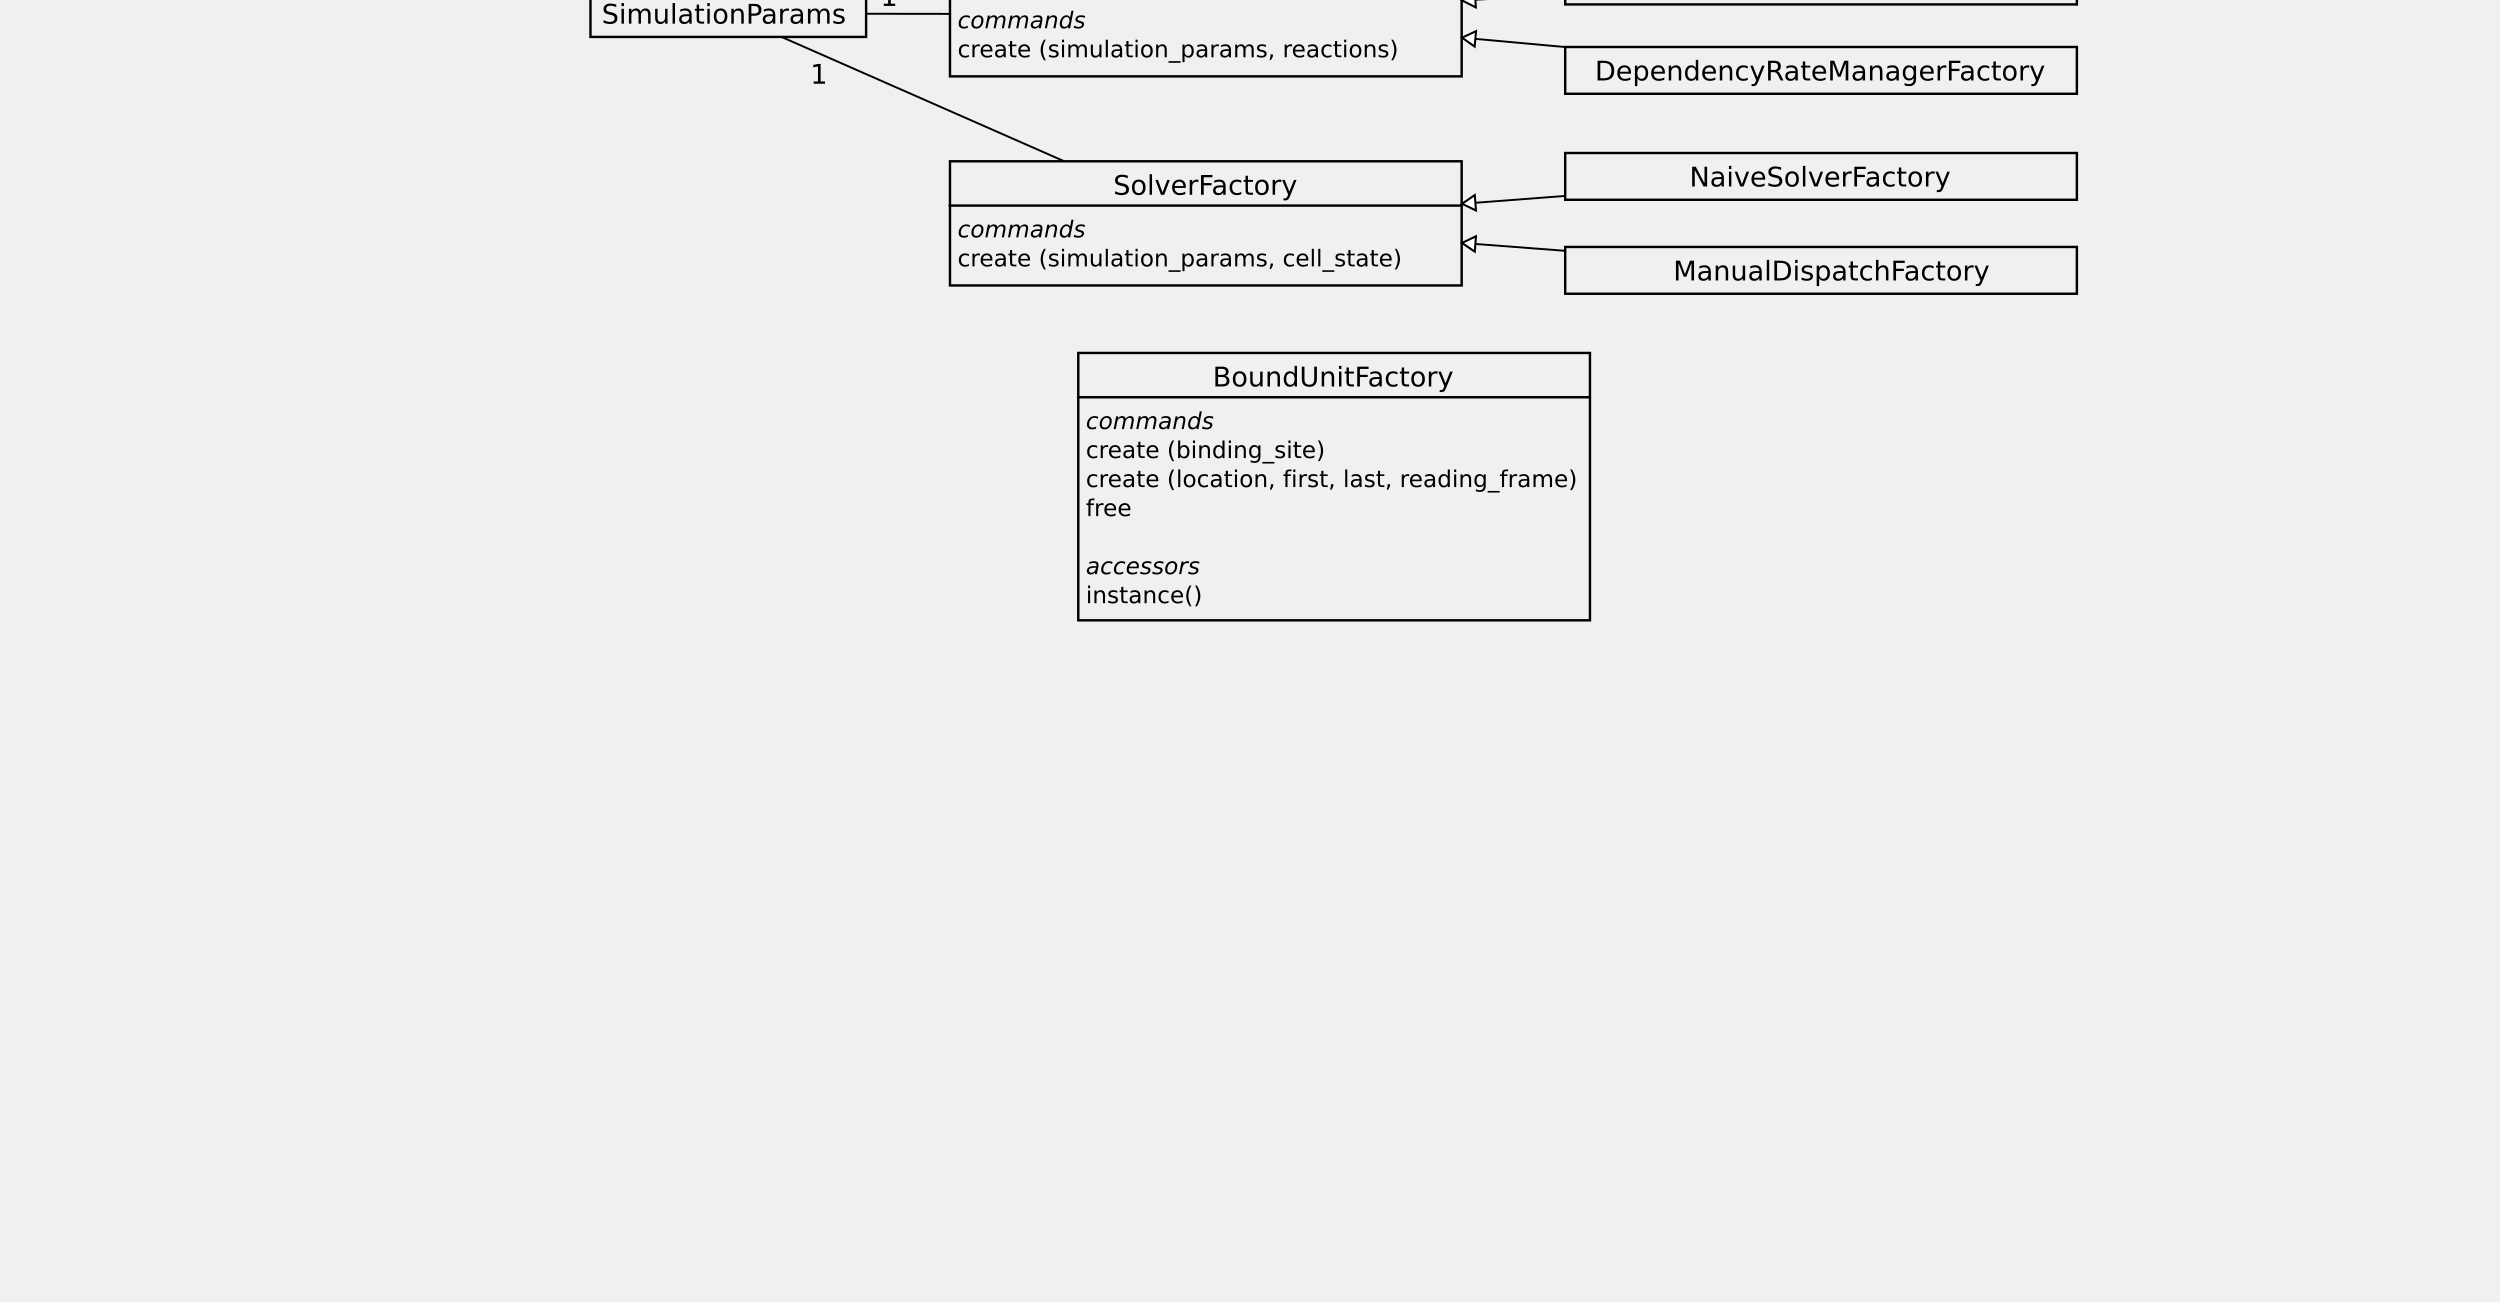
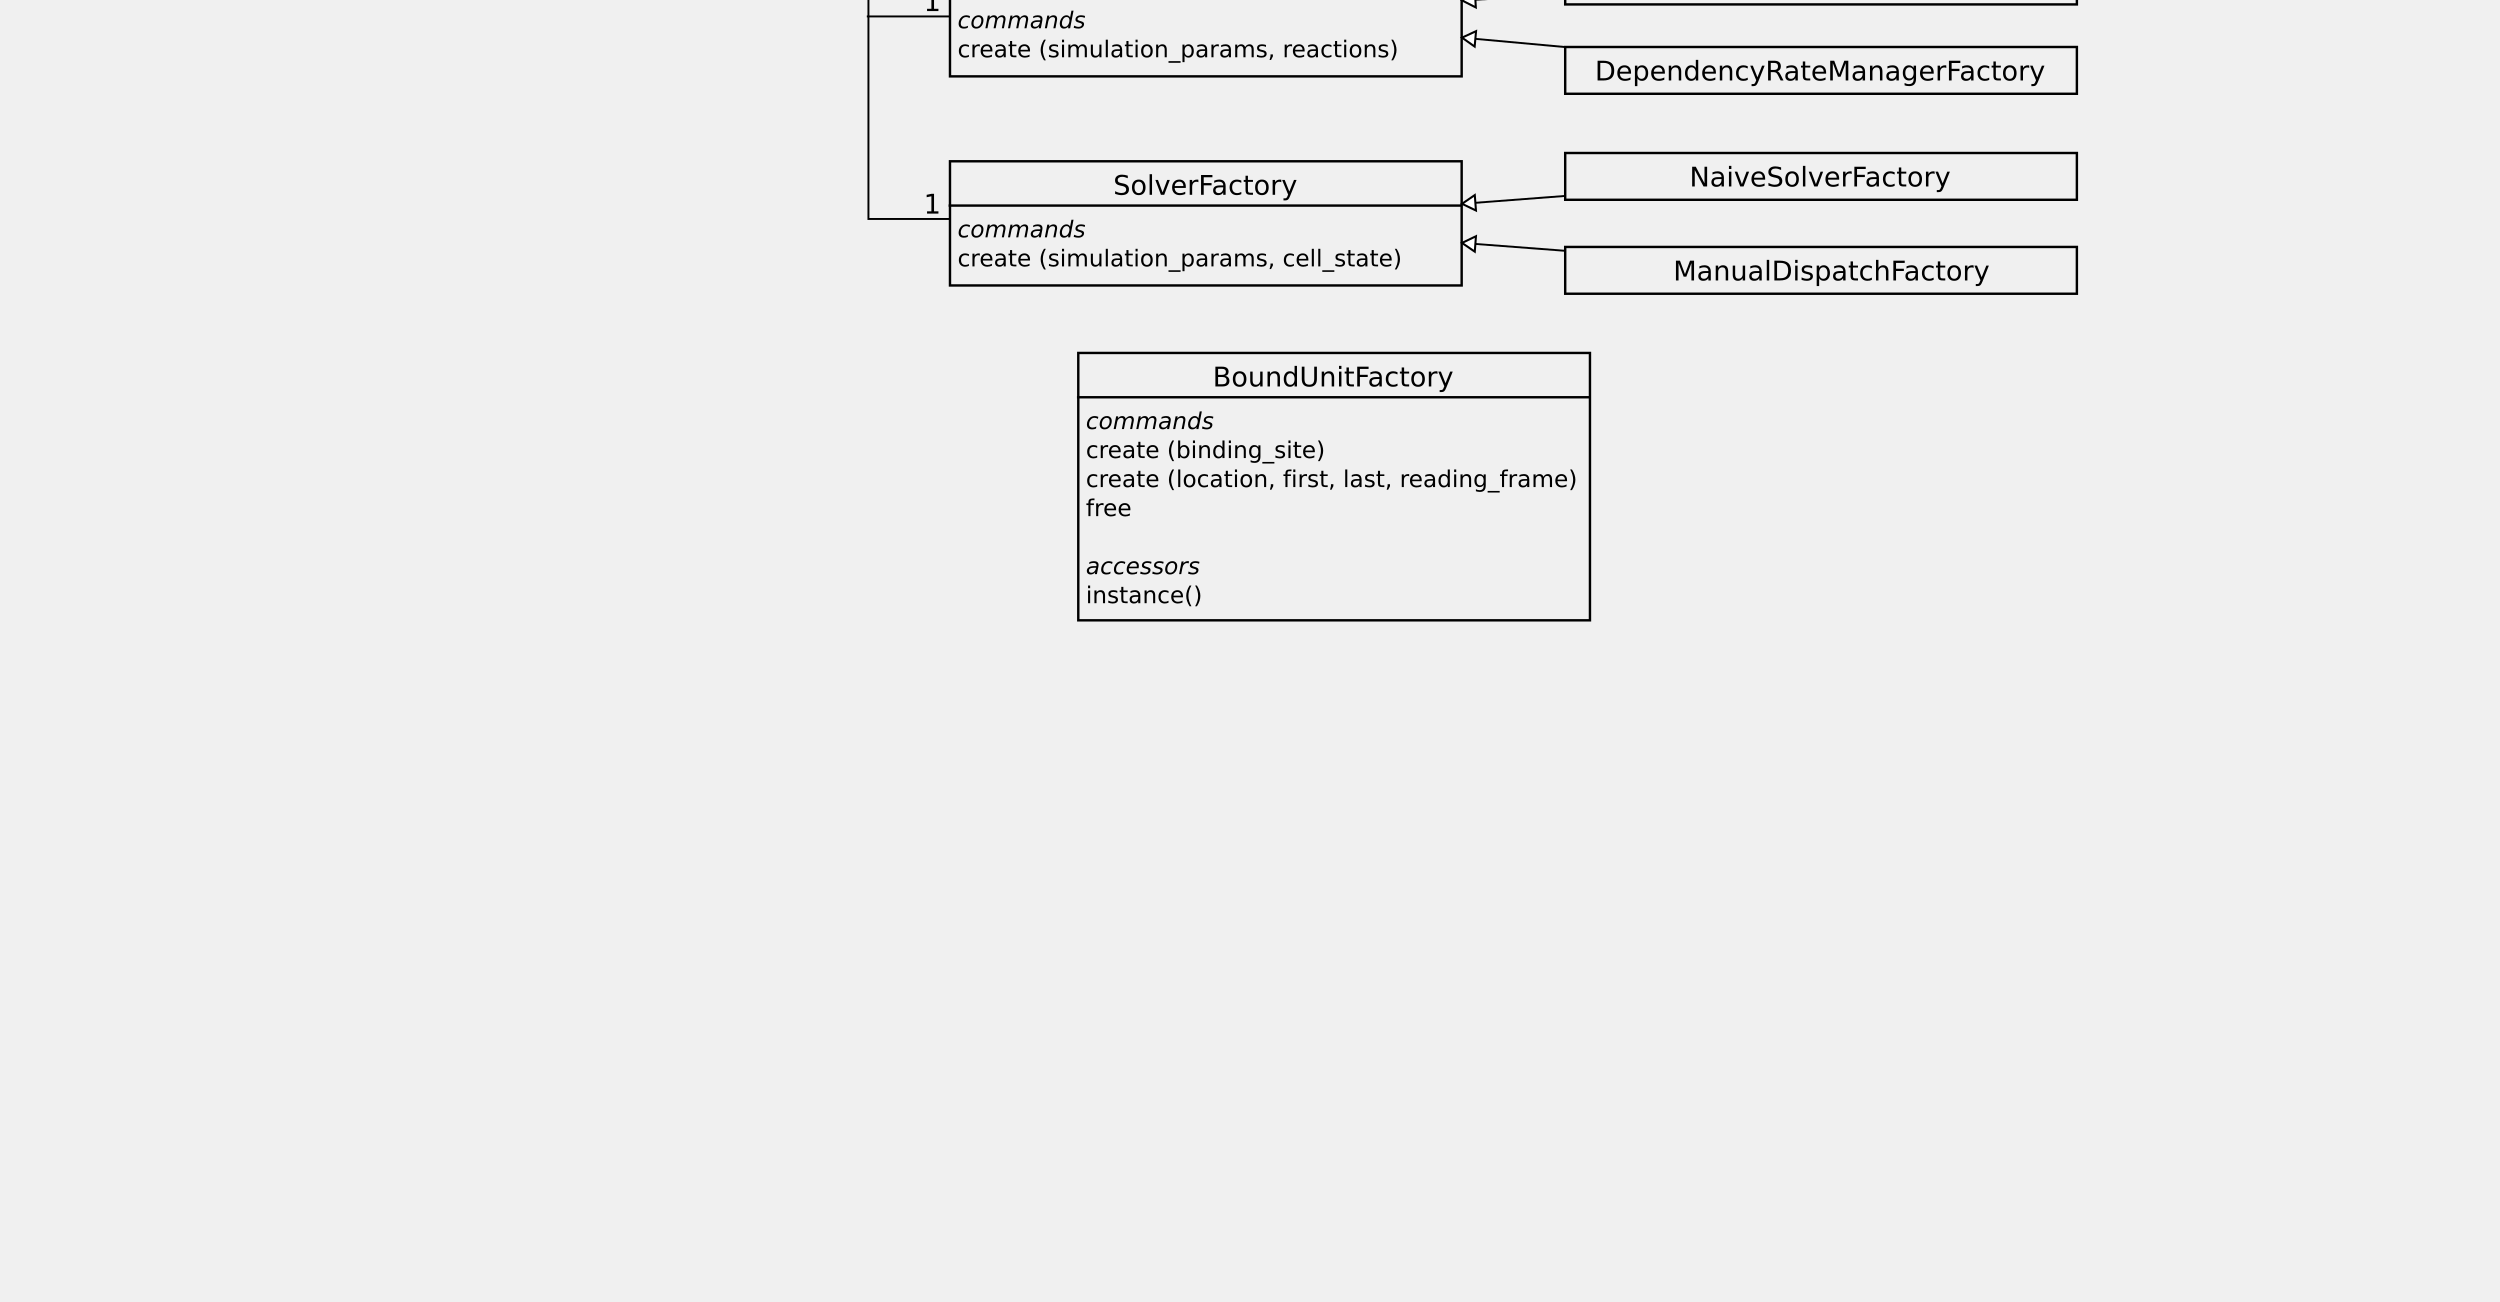
<svg xmlns="http://www.w3.org/2000/svg" id="svg2" version="1.1" width="1292.062" height="672.531" xml:space="preserve">
  <defs id="defs6">
    <marker orient="auto" refY="0.0" refX="0.0" id="Arrow2Lend" style="overflow:visible;">
      <path id="path5264" style="font-size:12.0;fill-rule:evenodd;stroke-width:0.625;stroke-linejoin:round;" d="M 8.719,4.034 L -2.207,0.016 L 8.719,-4.002 C 6.973,-1.63 6.983,1.616 8.719,4.034 z " transform="scale(1.1) rotate(180) translate(1,0)" />
    </marker>
    <marker orient="auto" refY="0.0" refX="0.0" id="Arrow1Mend" style="overflow:visible;">
      <path id="path5252" d="M 0.0,0.0 L 5.0,-5.0 L -12.5,0.0 L 5.0,5.0 L 0.0,0.0 z " style="fill-rule:evenodd;stroke:#000000;stroke-width:1.0pt;marker-start:none;" transform="scale(0.4) rotate(180) translate(10,0)" />
    </marker>
    <marker orient="auto" refY="0.0" refX="0.0" id="Arrow1Lend" style="overflow:visible;">
      <path id="path5246" d="M 0.0,0.0 L 5.0,-5.0 L -12.5,0.0 L 5.0,5.0 L 0.0,0.0 z " style="fill-rule:evenodd;stroke:#000000;stroke-width:1.0pt;marker-start:none;" transform="scale(0.8) rotate(180) translate(12.5,0)" />
    </marker>
    <marker orient="auto" refY="0.0" refX="0.0" id="EmptyTriangleInL" style="overflow:visible">
      <path id="path5395" d="M 5.77,0.0 L -2.88,5.0 L -2.88,-5.0 L 5.77,0.0 z " style="fill-rule:evenodd;fill:#FFFFFF;stroke:#000000;stroke-width:1.0pt;marker-start:none" transform="scale(-0.8) translate(-6,0)" />
    </marker>
    <marker orient="auto" refY="0.0" refX="0.0" id="EmptyDiamondLstart" style="overflow:visible">
      <path id="path5359" d="M 0,-7.071 L -7.071,0 L 0,7.071 L 7.071,0 L 0,-7.071 z " style="fill-rule:evenodd;fill:#FFFFFF;stroke:#000000;stroke-width:1.0pt;marker-start:none" transform="scale(0.8) translate(7,0)" />
    </marker>
    <marker orient="auto" refY="0.0" refX="0.0" id="DiamondLstart" style="overflow:visible">
      <path id="path5332" d="M 0,-7.071 L -7.071,0 L 0,7.071 L 7.071,0 L 0,-7.071 z " style="fill-rule:evenodd;stroke:#000000;stroke-width:1.0pt;marker-start:none" transform="scale(0.8) translate(7,0)" />
    </marker>
    <marker orient="auto" refY="0" refX="0" id="marker26652" style="overflow:visible">
      <path id="path26654" style="font-size:12px;fill-rule:evenodd;stroke-width:0.625;stroke-linejoin:round" d="M 8.719,4.034 -2.207,0.016 8.719,-4.002 c -1.745,2.372 -1.735,5.617 -6e-7,8.035 z" transform="matrix(-1.1,0,0,-1.1,-1.1,0)" />
    </marker>
    <marker orient="auto" refY="0" refX="0" id="marker3135" style="overflow:visible">
      <path id="path3137" style="font-size:12px;fill-rule:evenodd;stroke-width:0.625;stroke-linejoin:round" d="M 8.719,4.034 -2.207,0.016 8.719,-4.002 c -1.745,2.372 -1.735,5.617 -6e-7,8.035 z" transform="matrix(-1.1,0,0,-1.1,-1.1,0)" />
    </marker>
    <marker orient="auto" refY="0" refX="0" id="marker3139" style="overflow:visible">
      <path id="path3141" style="font-size:12px;fill-rule:evenodd;stroke-width:0.625;stroke-linejoin:round" d="M 8.719,4.034 -2.207,0.016 8.719,-4.002 c -1.745,2.372 -1.735,5.617 -6e-7,8.035 z" transform="matrix(-1.1,0,0,-1.1,-1.1,0)" />
    </marker>
    <marker orient="auto" refY="0" refX="0" id="marker26130" style="overflow:visible">
      <path id="path26132" d="M 0,-7.071 -7.071,0 0,7.071 7.071,0 0,-7.071 z" style="fill:#ffffff;fill-rule:evenodd;stroke:#000000;stroke-width:1pt;marker-start:none" transform="matrix(0.8,0,0,0.8,5.6,0)" />
    </marker>
    <marker orient="auto" refY="0" refX="0" id="marker3145" style="overflow:visible">
      <path id="path3147" d="M 0,-7.071 -7.071,0 0,7.071 7.071,0 0,-7.071 z" style="fill:#ffffff;fill-rule:evenodd;stroke:#000000;stroke-width:1pt;marker-start:none" transform="matrix(0.8,0,0,0.8,5.6,0)" />
    </marker>
    <marker orient="auto" refY="0" refX="0" id="marker3149" style="overflow:visible">
      <path id="path3151" d="M 0,-7.071 -7.071,0 0,7.071 7.071,0 0,-7.071 z" style="fill:#ffffff;fill-rule:evenodd;stroke:#000000;stroke-width:1pt;marker-start:none" transform="matrix(0.8,0,0,0.8,5.6,0)" />
    </marker>
    <marker orient="auto" refY="0" refX="0" id="marker3153" style="overflow:visible">
      <path id="path3155" d="M 0,-7.071 -7.071,0 0,7.071 7.071,0 0,-7.071 z" style="fill:#ffffff;fill-rule:evenodd;stroke:#000000;stroke-width:1pt;marker-start:none" transform="matrix(0.8,0,0,0.8,5.6,0)" />
    </marker>
    <marker orient="auto" refY="0" refX="0" id="marker26656" style="overflow:visible">
      <path id="path26658" d="M 0,-7.071 -7.071,0 0,7.071 7.071,0 0,-7.071 z" style="fill-rule:evenodd;stroke:#000000;stroke-width:1pt;marker-start:none" transform="matrix(0.8,0,0,0.8,5.6,0)" />
    </marker>
    <marker orient="auto" refY="0" refX="0" id="marker26644" style="overflow:visible">
      <path id="path26646" d="m 5.77,0 -8.65,5 0,-10 8.65,5 z" style="fill:#ffffff;fill-rule:evenodd;stroke:#000000;stroke-width:1pt;marker-start:none" transform="matrix(-0.8,0,0,-0.8,4.8,0)" />
    </marker>
    <marker orient="auto" refY="0" refX="0" id="marker3161" style="overflow:visible">
      <path id="path3163" d="m 5.77,0 -8.65,5 0,-10 8.65,5 z" style="fill:#ffffff;fill-rule:evenodd;stroke:#000000;stroke-width:1pt;marker-start:none" transform="matrix(-0.8,0,0,-0.8,4.8,0)" />
    </marker>
    <marker orient="auto" refY="0" refX="0" id="marker3165" style="overflow:visible">
      <path id="path3167" d="m 5.77,0 -8.65,5 0,-10 8.65,5 z" style="fill:#ffffff;fill-rule:evenodd;stroke:#000000;stroke-width:1pt;marker-start:none" transform="matrix(-0.8,0,0,-0.8,4.8,0)" />
    </marker>
    <marker orient="auto" refY="0" refX="0" id="marker3169" style="overflow:visible">
      <path id="path3171" d="M 0,-7.071 -7.071,0 0,7.071 7.071,0 0,-7.071 z" style="fill-rule:evenodd;stroke:#000000;stroke-width:1pt;marker-start:none" transform="matrix(0.8,0,0,0.8,5.6,0)" />
    </marker>
    <marker orient="auto" refY="0" refX="0" id="marker3173" style="overflow:visible">
      <path id="path3175" d="M 0,-7.071 -7.071,0 0,7.071 7.071,0 0,-7.071 z" style="fill-rule:evenodd;stroke:#000000;stroke-width:1pt;marker-start:none" transform="matrix(0.8,0,0,0.8,5.6,0)" />
    </marker>
    <marker orient="auto" refY="0" refX="0" id="marker3177" style="overflow:visible">
      <path id="path3179" d="M 0,-7.071 -7.071,0 0,7.071 7.071,0 0,-7.071 z" style="fill-rule:evenodd;stroke:#000000;stroke-width:1pt;marker-start:none" transform="matrix(0.8,0,0,0.8,5.6,0)" />
    </marker>
    <marker orient="auto" refY="0" refX="0" id="marker3181" style="overflow:visible">
      <path id="path3183" d="M 0,-7.071 -7.071,0 0,7.071 7.071,0 0,-7.071 z" style="fill-rule:evenodd;stroke:#000000;stroke-width:1pt;marker-start:none" transform="matrix(0.8,0,0,0.8,5.6,0)" />
    </marker>
    <marker orient="auto" refY="0" refX="0" id="marker3185" style="overflow:visible">
      <path id="path3187" d="M 0,-7.071 -7.071,0 0,7.071 7.071,0 0,-7.071 z" style="fill-rule:evenodd;stroke:#000000;stroke-width:1pt;marker-start:none" transform="matrix(0.8,0,0,0.8,5.6,0)" />
    </marker>
    <marker orient="auto" refY="0" refX="0" id="marker3189" style="overflow:visible">
      <path id="path3191" d="M 0,-7.071 -7.071,0 0,7.071 7.071,0 0,-7.071 z" style="fill-rule:evenodd;stroke:#000000;stroke-width:1pt;marker-start:none" transform="matrix(0.8,0,0,0.8,5.6,0)" />
    </marker>
    <marker orient="auto" refY="0" refX="0" id="DiamondLstart-7" style="overflow:visible">
      <path id="path5332-3" d="M 0,-7.071 -7.071,0 0,7.071 7.071,0 0,-7.071 z" style="fill-rule:evenodd;stroke:#000000;stroke-width:1pt;marker-start:none" transform="matrix(0.8,0,0,0.8,5.6,0)" />
    </marker>
  </defs>
  <g id="g10" transform="matrix(1.25,0,0,-1.25,0,672.5313)">
    <text xml:space="preserve" style="font-size:20px;font-style:normal;font-variant:normal;font-weight:normal;font-stretch:normal;line-height:125%;letter-spacing:0px;word-spacing:0px;fill:#000000;fill-opacity:1;stroke:none;font-family:DejaVu Sans;-inkscape-font-specification:DejaVu Sans" x="569.412" y="286.504" id="text6549" transform="matrix(0.8,0,0,-0.8,0,538.025)">
      <tspan id="tspan6551" x="569.412" y="286.504" />
    </text>
    <text xml:space="preserve" style="font-size:9.6px;font-style:normal;font-variant:normal;font-weight:normal;font-stretch:normal;line-height:125%;letter-spacing:0px;word-spacing:0px;fill:#000000;fill-opacity:1;stroke:none;font-family:DejaVu Sans;-inkscape-font-specification:DejaVu Sans" x="56.95" y="-96.703" id="text4309-48" transform="scale(1,-1)">
      <tspan id="tspan3093-0" x="56.95" y="-96.703" style="font-style:normal;-inkscape-font-specification:DejaVu Sans" />
      <tspan id="tspan7114-5" x="56.95" y="-84.703" />
    </text>
    <g id="g5573-6" transform="translate(239.6183,-99.24723)">
      <path id="path104-9" style="fill:none;stroke:#000000;stroke-width:1;stroke-linecap:butt;stroke-linejoin:miter;stroke-miterlimit:4;stroke-opacity:1;stroke-dasharray:none" d="m 206.208,491.339 211.559,0 0,-110.544 -211.559,0 z" />
      <text y="-477.49" x="261.806" transform="scale(1,-1)" id="text106-7" style="font-size:11.2px;font-style:normal;font-variant:normal;font-weight:normal;font-stretch:normal;font-family:DejaVu Sans;-inkscape-font-specification:DejaVu Sans">
        <tspan style="font-size:11.2px;font-style:normal;font-variant:normal;font-weight:normal;font-stretch:normal;writing-mode:lr-tb;fill:#000000;fill-opacity:1;fill-rule:nonzero;stroke:none;font-family:DejaVu Sans;-inkscape-font-specification:DejaVu Sans" x="261.806" y="-477.49" id="tspan108-6">BoundUnitFactory</tspan>
      </text>
      <path id="path3395-1" d="m 205.658,473.022 212.293,0" style="fill:none;stroke:#000000;stroke-width:1;stroke-linecap:butt;stroke-linejoin:miter;stroke-miterlimit:4;stroke-opacity:1;stroke-dasharray:none" />
      <text transform="scale(1,-1)" id="text4309-1" y="-459.884" x="209.343" style="font-size:9.6px;font-style:normal;font-variant:normal;font-weight:normal;font-stretch:normal;line-height:125%;letter-spacing:0px;word-spacing:0px;fill:#000000;fill-opacity:1;stroke:none;font-family:DejaVu Sans;-inkscape-font-specification:DejaVu Sans" xml:space="preserve">
        <tspan style="font-style:oblique;-inkscape-font-specification:DejaVu Sans Oblique" y="-459.884" x="209.343" id="tspan4311-0">commands</tspan>
        <tspan style="font-style:normal;-inkscape-font-specification:DejaVu Sans" y="-447.884" x="209.343" id="tspan3194">create (binding_site)</tspan>
        <tspan style="font-style:normal;-inkscape-font-specification:DejaVu Sans" y="-435.884" x="209.343" id="tspan3992">create (location, first, last, reading_frame)</tspan>
        <tspan style="font-style:normal;-inkscape-font-specification:DejaVu Sans" y="-423.884" x="209.343" id="tspan3994">free</tspan>
        <tspan id="tspan4315-3" y="-411.884" x="209.343" />
        <tspan style="font-style:oblique;-inkscape-font-specification:DejaVu Sans Oblique" id="tspan4321-7" y="-399.884" x="209.343">accessors</tspan>
        <tspan style="font-style:normal;-inkscape-font-specification:DejaVu Sans" y="-387.884" x="209.343" id="tspan3087-2">instance()</tspan>
        <tspan y="-375.884" x="209.343" id="tspan3091" />
      </text>
    </g>
    <g id="g5573-6-3-5-6" transform="translate(186.5717,153.9171)">
      <path id="path104-9-3-6-9" style="fill:none;stroke:#000000;stroke-width:1;stroke-linecap:butt;stroke-linejoin:miter;stroke-miterlimit:4;stroke-opacity:1;stroke-dasharray:none" d="m 206.208,491.339 211.559,0 0,-51.344 -211.559,0 z" />
      <text y="-477.49" x="250.902" transform="scale(1,-1)" id="text106-7-0-9-6" style="font-size:11.2px;font-style:normal;font-variant:normal;font-weight:normal;font-stretch:normal;font-family:DejaVu Sans;-inkscape-font-specification:DejaVu Sans">
        <tspan style="font-size:11.2px;font-style:normal;font-variant:normal;font-weight:normal;font-stretch:normal;writing-mode:lr-tb;fill:#000000;fill-opacity:1;fill-rule:nonzero;stroke:none;font-family:DejaVu Sans;-inkscape-font-specification:DejaVu Sans" x="250.902" y="-477.49" id="tspan108-6-9-5-7">RateContainerFactory</tspan>
      </text>
      <path id="path3395-1-9-4-0" d="m 205.658,473.022 212.293,0" style="fill:none;stroke:#000000;stroke-width:1;stroke-linecap:butt;stroke-linejoin:miter;stroke-miterlimit:4;stroke-opacity:1;stroke-dasharray:none" />
      <text transform="scale(1,-1)" id="text4309-1-4-9-1" y="-459.884" x="209.343" style="font-size:9.6px;font-style:normal;font-variant:normal;font-weight:normal;font-stretch:normal;line-height:125%;letter-spacing:0px;word-spacing:0px;fill:#000000;fill-opacity:1;stroke:none;font-family:DejaVu Sans;-inkscape-font-specification:DejaVu Sans" xml:space="preserve">
        <tspan style="font-style:oblique;-inkscape-font-specification:DejaVu Sans Oblique" y="-459.884" x="209.343" id="tspan4311-0-6-2-6">commands</tspan>
        <tspan style="font-style:normal;-inkscape-font-specification:DejaVu Sans" y="-447.884" x="209.343" id="tspan3194-8-3-3">create (simulation_params, number_rates)</tspan>
        <tspan y="-435.884" x="209.343" id="tspan3091-0-4-2" />
      </text>
    </g>
    <g id="g5573-6-3-5-6-0" transform="translate(440.9392,110.2852)">
      <path id="path104-9-3-6-9-4" style="fill:none;stroke:#000000;stroke-width:1;stroke-linecap:butt;stroke-linejoin:miter;stroke-miterlimit:4;stroke-opacity:1;stroke-dasharray:none" d="m 206.208,491.339 211.559,0 0,-19.344 -211.559,0 z" />
      <text y="-477.49" x="232.406" transform="scale(1,-1)" id="text106-7-0-9-6-4" style="font-size:11.2px;font-style:normal;font-variant:normal;font-weight:normal;font-stretch:normal;font-family:DejaVu Sans;-inkscape-font-specification:DejaVu Sans">
        <tspan style="font-size:11.2px;font-style:normal;font-variant:normal;font-weight:normal;font-stretch:normal;writing-mode:lr-tb;fill:#000000;fill-opacity:1;fill-rule:nonzero;stroke:none;font-family:DejaVu Sans;-inkscape-font-specification:DejaVu Sans" x="232.406" y="-477.49" id="tspan108-6-9-5-7-7">HybridRateContainerFactory</tspan>
      </text>
    </g>
    <g id="g5573-6-3-5-6-0-3" transform="translate(440.9392,167.2331)">
      <path id="path104-9-3-6-9-4-5" style="fill:none;stroke:#000000;stroke-width:1;stroke-linecap:butt;stroke-linejoin:miter;stroke-miterlimit:4;stroke-opacity:1;stroke-dasharray:none" d="m 206.208,491.339 211.559,0 0,-19.344 -211.559,0 z" />
      <text y="-477.49" x="260.461" transform="scale(1,-1)" id="text106-7-0-9-6-4-6" style="font-size:11.2px;font-style:normal;font-variant:normal;font-weight:normal;font-stretch:normal;font-family:DejaVu Sans;-inkscape-font-specification:DejaVu Sans">
        <tspan style="font-size:11.2px;font-style:normal;font-variant:normal;font-weight:normal;font-stretch:normal;writing-mode:lr-tb;fill:#000000;fill-opacity:1;fill-rule:nonzero;stroke:none;font-family:DejaVu Sans;-inkscape-font-specification:DejaVu Sans" x="260.461" y="-477.49" id="tspan108-6-9-5-7-7-2">RateVectorFactory</tspan>
      </text>
    </g>
    <g id="g5573-6-3-5-6-0-7" transform="translate(440.9392,138.7592)">
      <path id="path104-9-3-6-9-4-59" style="fill:none;stroke:#000000;stroke-width:1;stroke-linecap:butt;stroke-linejoin:miter;stroke-miterlimit:4;stroke-opacity:1;stroke-dasharray:none" d="m 206.208,491.339 211.559,0 0,-19.344 -211.559,0 z" />
      <text y="-477.49" x="266.619" transform="scale(1,-1)" id="text106-7-0-9-6-4-5" style="font-size:11.2px;font-style:normal;font-variant:normal;font-weight:normal;font-stretch:normal;font-family:DejaVu Sans;-inkscape-font-specification:DejaVu Sans">
        <tspan style="font-size:11.2px;font-style:normal;font-variant:normal;font-weight:normal;font-stretch:normal;writing-mode:lr-tb;fill:#000000;fill-opacity:1;fill-rule:nonzero;stroke:none;font-family:DejaVu Sans;-inkscape-font-specification:DejaVu Sans" x="266.619" y="-477.49" id="tspan108-6-9-5-7-7-8">RateTreeFactory</tspan>
      </text>
    </g>
-     <path style="fill:none;stroke:#000000;stroke-width:0.8px;stroke-linecap:butt;stroke-linejoin:miter;stroke-opacity:1;marker-start:url(#marker3165)" d="m 604.339,631.788 64.606,7.441" id="path4439" />
-     <path style="fill:none;stroke:#000000;stroke-width:0.8px;stroke-linecap:butt;stroke-linejoin:miter;stroke-opacity:1;marker-start:url(#marker3165)" d="m 604.339,619.935 42.809,0.142" id="path4441" />
-     <path style="fill:none;stroke:#000000;stroke-width:0.8px;stroke-linecap:butt;stroke-linejoin:miter;stroke-opacity:1;marker-start:url(#marker3165)" d="m 604.339,608.082 59.488,-6.458" id="path4443" />
+     <path style="fill:none;stroke:#000000;stroke-width:0.8px;stroke-linecap:butt;stroke-linejoin:miter;stroke-opacity:1;marker-start:url(#marker3165)" d="m 604.339,631.777 64.658,7.451" id="path4439" />
+     <path style="fill:none;stroke:#000000;stroke-width:0.8px;stroke-linecap:butt;stroke-linejoin:miter;stroke-opacity:1;marker-start:url(#marker3165)" d="m 604.339,619.934 42.809,0.142" id="path4441" />
+     <path style="fill:none;stroke:#000000;stroke-width:0.8px;stroke-linecap:butt;stroke-linejoin:miter;stroke-opacity:1;marker-start:url(#marker3165)" d="m 604.339,608.092 59.543,-6.468" id="path4443" />
    <g id="g5573-6-3-5" transform="translate(186.5717,66.455)">
      <path id="path104-9-3-6" style="fill:none;stroke:#000000;stroke-width:1;stroke-linecap:butt;stroke-linejoin:miter;stroke-miterlimit:4;stroke-opacity:1;stroke-dasharray:none" d="m 206.208,491.339 211.559,0 0,-51.344 -211.559,0 z" />
      <text y="-477.49" x="250.902" transform="scale(1,-1)" id="text106-7-0-9" style="font-size:11.2px;font-style:normal;font-variant:normal;font-weight:normal;font-stretch:normal;font-family:DejaVu Sans;-inkscape-font-specification:DejaVu Sans">
        <tspan style="font-size:11.2px;font-style:normal;font-variant:normal;font-weight:normal;font-stretch:normal;writing-mode:lr-tb;fill:#000000;fill-opacity:1;fill-rule:nonzero;stroke:none;font-family:DejaVu Sans;-inkscape-font-specification:DejaVu Sans" x="250.902" y="-477.49" id="tspan108-6-9-5">RateManagerFactory</tspan>
      </text>
      <path id="path3395-1-9-4" d="m 205.658,473.022 212.293,0" style="fill:none;stroke:#000000;stroke-width:1;stroke-linecap:butt;stroke-linejoin:miter;stroke-miterlimit:4;stroke-opacity:1;stroke-dasharray:none" />
      <text transform="scale(1,-1)" id="text4309-1-4-9" y="-459.884" x="209.343" style="font-size:9.6px;font-style:normal;font-variant:normal;font-weight:normal;font-stretch:normal;line-height:125%;letter-spacing:0px;word-spacing:0px;fill:#000000;fill-opacity:1;stroke:none;font-family:DejaVu Sans;-inkscape-font-specification:DejaVu Sans" xml:space="preserve">
        <tspan style="font-style:oblique;-inkscape-font-specification:DejaVu Sans Oblique" y="-459.884" x="209.343" id="tspan4311-0-6-2">commands</tspan>
        <tspan style="font-style:normal;-inkscape-font-specification:DejaVu Sans" y="-447.884" x="209.343" id="tspan3194-8-3">create (simulation_params, reactions)</tspan>
        <tspan y="-435.884" x="209.343" id="tspan3091-0-4" />
      </text>
    </g>
    <g id="g5573-6-3-5-6-0-30" transform="translate(440.9392,64.20314)">
      <path id="path104-9-3-6-9-4-0" style="fill:none;stroke:#000000;stroke-width:1;stroke-linecap:butt;stroke-linejoin:miter;stroke-miterlimit:4;stroke-opacity:1;stroke-dasharray:none" d="m 206.208,491.339 211.559,0 0,-19.344 -211.559,0 z" />
      <text y="-477.49" x="237.787" transform="scale(1,-1)" id="text106-7-0-9-6-4-54" style="font-size:11.2px;font-style:normal;font-variant:normal;font-weight:normal;font-stretch:normal;font-family:DejaVu Sans;-inkscape-font-specification:DejaVu Sans">
        <tspan style="font-size:11.2px;font-style:normal;font-variant:normal;font-weight:normal;font-stretch:normal;writing-mode:lr-tb;fill:#000000;fill-opacity:1;fill-rule:nonzero;stroke:none;font-family:DejaVu Sans;-inkscape-font-specification:DejaVu Sans" x="237.787" y="-477.49" id="tspan108-6-9-5-7-7-3">NaiveRateManagerFactory</tspan>
      </text>
    </g>
    <g id="g5573-6-3-5-6-0-74" transform="translate(440.9392,27.25546)">
      <path id="path104-9-3-6-9-4-597" style="fill:none;stroke:#000000;stroke-width:1;stroke-linecap:butt;stroke-linejoin:miter;stroke-miterlimit:4;stroke-opacity:1;stroke-dasharray:none" d="m 206.208,491.339 211.559,0 0,-19.344 -211.559,0 z" />
      <text y="-477.49" x="218.505" transform="scale(1,-1)" id="text106-7-0-9-6-4-7" style="font-size:11.2px;font-style:normal;font-variant:normal;font-weight:normal;font-stretch:normal;font-family:DejaVu Sans;-inkscape-font-specification:DejaVu Sans">
        <tspan style="font-size:11.2px;font-style:normal;font-variant:normal;font-weight:normal;font-stretch:normal;writing-mode:lr-tb;fill:#000000;fill-opacity:1;fill-rule:nonzero;stroke:none;font-family:DejaVu Sans;-inkscape-font-specification:DejaVu Sans" x="218.505" y="-477.49" id="tspan108-6-9-5-7-7-23">DependencyRateManagerFactory</tspan>
      </text>
    </g>
-     <path style="fill:none;stroke:#000000;stroke-width:0.8px;stroke-linecap:butt;stroke-linejoin:miter;stroke-opacity:1;marker-start:url(#marker3165)" d="m 604.339,537.845 42.809,2.312" id="path4445" />
-     <path style="fill:none;stroke:#000000;stroke-width:0.8px;stroke-linecap:butt;stroke-linejoin:miter;stroke-opacity:1;marker-start:url(#marker3165)" d="m 604.339,522.465 42.809,-3.902" id="path4447" />
+     <path style="fill:none;stroke:#000000;stroke-width:0.8px;stroke-linecap:butt;stroke-linejoin:miter;stroke-opacity:1;marker-start:url(#marker3165)" d="m 604.339,537.84 42.809,2.314" id="path4445" />
+     <path style="fill:none;stroke:#000000;stroke-width:0.8px;stroke-linecap:butt;stroke-linejoin:miter;stroke-opacity:1;marker-start:url(#marker3165)" d="m 604.339,522.473 42.809,-3.904" id="path4447" />
    <g id="g5573-6-3-5-5" transform="translate(186.5717,-19.99588)">
      <path id="path104-9-3-6-99" style="fill:none;stroke:#000000;stroke-width:1;stroke-linecap:butt;stroke-linejoin:miter;stroke-miterlimit:4;stroke-opacity:1;stroke-dasharray:none" d="m 206.208,491.339 211.559,0 0,-51.344 -211.559,0 z" />
      <text y="-477.49" x="273.723" transform="scale(1,-1)" id="text106-7-0-9-0" style="font-size:11.2px;font-style:normal;font-variant:normal;font-weight:normal;font-stretch:normal;font-family:DejaVu Sans;-inkscape-font-specification:DejaVu Sans">
        <tspan style="font-size:11.2px;font-style:normal;font-variant:normal;font-weight:normal;font-stretch:normal;writing-mode:lr-tb;fill:#000000;fill-opacity:1;fill-rule:nonzero;stroke:none;font-family:DejaVu Sans;-inkscape-font-specification:DejaVu Sans" x="273.723" y="-477.49" id="tspan108-6-9-5-6">SolverFactory</tspan>
      </text>
      <path id="path3395-1-9-4-4" d="m 205.658,473.022 212.293,0" style="fill:none;stroke:#000000;stroke-width:1;stroke-linecap:butt;stroke-linejoin:miter;stroke-miterlimit:4;stroke-opacity:1;stroke-dasharray:none" />
      <text transform="scale(1,-1)" id="text4309-1-4-9-5" y="-459.884" x="209.343" style="font-size:9.6px;font-style:normal;font-variant:normal;font-weight:normal;font-stretch:normal;line-height:125%;letter-spacing:0px;word-spacing:0px;fill:#000000;fill-opacity:1;stroke:none;font-family:DejaVu Sans;-inkscape-font-specification:DejaVu Sans" xml:space="preserve">
        <tspan style="font-style:oblique;-inkscape-font-specification:DejaVu Sans Oblique" y="-459.884" x="209.343" id="tspan4311-0-6-2-7">commands</tspan>
        <tspan style="font-style:normal;-inkscape-font-specification:DejaVu Sans" y="-447.884" x="209.343" id="tspan3194-8-3-0">create (simulation_params, cell_state)</tspan>
        <tspan y="-435.884" x="209.343" id="tspan3091-0-4-6" />
      </text>
    </g>
    <g id="g5573-6-3-5-6-0-1" transform="translate(440.9392,-16.57467)">
      <path id="path104-9-3-6-9-4-9" style="fill:none;stroke:#000000;stroke-width:1;stroke-linecap:butt;stroke-linejoin:miter;stroke-miterlimit:4;stroke-opacity:1;stroke-dasharray:none" d="m 206.208,491.339 211.559,0 0,-19.344 -211.559,0 z" />
      <text y="-477.49" x="257.606" transform="scale(1,-1)" id="text106-7-0-9-6-4-3" style="font-size:11.2px;font-style:normal;font-variant:normal;font-weight:normal;font-stretch:normal;font-family:DejaVu Sans;-inkscape-font-specification:DejaVu Sans">
        <tspan style="font-size:11.2px;font-style:normal;font-variant:normal;font-weight:normal;font-stretch:normal;writing-mode:lr-tb;fill:#000000;fill-opacity:1;fill-rule:nonzero;stroke:none;font-family:DejaVu Sans;-inkscape-font-specification:DejaVu Sans" x="257.606" y="-477.49" id="tspan108-6-9-5-7-7-5">NaiveSolverFactory</tspan>
      </text>
    </g>
    <g id="g5573-6-3-5-6-0-9" transform="translate(440.9392,-55.4171)">
      <path id="path104-9-3-6-9-4-1" style="fill:none;stroke:#000000;stroke-width:1;stroke-linecap:butt;stroke-linejoin:miter;stroke-miterlimit:4;stroke-opacity:1;stroke-dasharray:none" d="m 206.208,491.339 211.559,0 0,-19.344 -211.559,0 z" />
      <text y="-477.49" x="250.902" transform="scale(1,-1)" id="text106-7-0-9-6-4-4" style="font-size:11.2px;font-style:normal;font-variant:normal;font-weight:normal;font-stretch:normal;font-family:DejaVu Sans;-inkscape-font-specification:DejaVu Sans">
        <tspan style="font-size:11.2px;font-style:normal;font-variant:normal;font-weight:normal;font-stretch:normal;writing-mode:lr-tb;fill:#000000;fill-opacity:1;fill-rule:nonzero;stroke:none;font-family:DejaVu Sans;-inkscape-font-specification:DejaVu Sans" x="250.902" y="-477.49" id="tspan108-6-9-5-7-7-0">ManualDispatchFactory</tspan>
      </text>
    </g>
-     <path style="fill:none;stroke:#000000;stroke-width:0.8px;stroke-linecap:butt;stroke-linejoin:miter;stroke-opacity:1;marker-start:url(#marker3165)" d="m 604.339,453.756 42.809,3.266" id="path4449" />
-     <path style="fill:none;stroke:#000000;stroke-width:0.8px;stroke-linecap:butt;stroke-linejoin:miter;stroke-opacity:1;marker-start:url(#marker3165)" d="m 604.339,437.587 42.809,-3.266" id="path4451" />
-     <g id="g4773" transform="translate(146.8448,0)">
-       <path id="path104-9-3-6-9-4-5-8" style="fill:none;stroke:#000000;stroke-width:1;stroke-linecap:butt;stroke-linejoin:miter;stroke-miterlimit:4;stroke-opacity:1;stroke-dasharray:none" d="m 97.295,542.098 113.959,0 0,-19.344 -113.959,0 z" />
-       <text transform="scale(1,-1)" y="-528.249" x="101.948" id="text106-7-0-9-6-4-6-8" style="font-size:11.2px;font-style:normal;font-variant:normal;font-weight:normal;font-stretch:normal;font-family:DejaVu Sans;-inkscape-font-specification:DejaVu Sans">
-         <tspan style="font-size:11.2px;font-style:normal;font-variant:normal;font-weight:normal;font-stretch:normal;writing-mode:lr-tb;fill:#000000;fill-opacity:1;fill-rule:nonzero;stroke:none;font-family:DejaVu Sans;-inkscape-font-specification:DejaVu Sans" x="101.948" y="-528.249" id="tspan108-6-9-5-7-7-2-6">SimulationParams</tspan>
-       </text>
-     </g>
-     <path style="fill:none;stroke:#000000;stroke-width:0.8px;stroke-linecap:butt;stroke-linejoin:miter;stroke-opacity:1" d="M 323.009,542.098 440.276,593.912" id="path4840" />
-     <path style="fill:none;stroke:#000000;stroke-width:0.8px;stroke-linecap:butt;stroke-linejoin:miter;stroke-opacity:1" d="m 358.099,532.338 34.68,-0.053" id="path4842" />
-     <path style="fill:none;stroke:#000000;stroke-width:0.8px;stroke-linecap:butt;stroke-linejoin:miter;stroke-opacity:1" d="m 323.111,522.754 116.894,-51.41" id="path4844" />
-     <text xml:space="preserve" style="font-size:11.2px;font-style:normal;font-variant:normal;font-weight:normal;font-stretch:normal;line-height:125%;letter-spacing:0px;word-spacing:0px;fill:#000000;fill-opacity:1;stroke:none;font-family:DejaVu Sans;-inkscape-font-specification:DejaVu Sans" x="326.552" y="-547.815" id="text4846" transform="scale(1,-1)">
-       <tspan id="tspan4848" x="326.552" y="-547.815">1</tspan>
-     </text>
-     <text xml:space="preserve" style="font-size:11.2px;font-style:normal;font-variant:normal;font-weight:normal;font-stretch:normal;line-height:125%;letter-spacing:0px;word-spacing:0px;fill:#000000;fill-opacity:1;stroke:none;font-family:DejaVu Sans;-inkscape-font-specification:DejaVu Sans" x="364.026" y="-535.562" id="text4850" transform="scale(1,-1)">
-       <tspan id="tspan4852" x="364.026" y="-535.562">1</tspan>
-     </text>
-     <text xml:space="preserve" style="font-size:11.2px;font-style:normal;font-variant:normal;font-weight:normal;font-stretch:normal;line-height:125%;letter-spacing:0px;word-spacing:0px;fill:#000000;fill-opacity:1;stroke:none;font-family:DejaVu Sans;-inkscape-font-specification:DejaVu Sans" x="335.015" y="-503.415" id="text4854" transform="scale(1,-1)">
-       <tspan id="tspan4856" x="335.015" y="-503.415">1</tspan>
-     </text>
+     <path style="fill:none;stroke:#000000;stroke-width:0.8px;stroke-linecap:butt;stroke-linejoin:miter;stroke-opacity:1;marker-start:url(#marker3165)" d="m 604.339,453.749 42.809,3.268" id="path4449" />
+     <path style="fill:none;stroke:#000000;stroke-width:0.8px;stroke-linecap:butt;stroke-linejoin:miter;stroke-opacity:1;marker-start:url(#marker3165)" d="m 604.339,437.594 42.809,-3.268" id="path4451" />
+     <g id="g4773" transform="translate(245.3195,140.6782)">
+       <path id="path104-9-3-6-9-4-5-8" style="fill:none;stroke:#000000;stroke-width:1;stroke-linecap:butt;stroke-linejoin:miter;stroke-miterlimit:4;stroke-dasharray:none;stroke-opacity:1" d="m 97.295,542.098 113.959,0 0,-19.344 -113.959,0 z" />
+       <text transform="scale(1,-1)" y="-528.249" x="101.948" id="text106-7-0-9-6-4-6-8" style="font-style:normal;font-variant:normal;font-weight:normal;font-stretch:normal;font-size:11.2px;font-family:'DejaVu Sans';-inkscape-font-specification:'DejaVu Sans'">
+         <tspan style="font-style:normal;font-variant:normal;font-weight:normal;font-stretch:normal;font-size:11.2px;font-family:'DejaVu Sans';-inkscape-font-specification:'DejaVu Sans';writing-mode:lr-tb;fill:#000000;fill-opacity:1;fill-rule:nonzero;stroke:none" x="101.948" y="-528.249" id="tspan108-6-9-5-7-7-2-6">SimulationParams</tspan>
+       </text>
+     </g>
+     <text xml:space="preserve" style="font-style:normal;font-variant:normal;font-weight:normal;font-stretch:normal;font-size:11.2px;line-height:125%;font-family:'DejaVu Sans';-inkscape-font-specification:'DejaVu Sans';letter-spacing:0px;word-spacing:0px;fill:#000000;fill-opacity:1;stroke:none" x="381.908" y="-622.75" id="text4846" transform="scale(1,-1)">
+       <tspan id="tspan4848" x="381.908" y="-622.75">1</tspan>
+     </text>
+     <text xml:space="preserve" style="font-style:normal;font-variant:normal;font-weight:normal;font-stretch:normal;font-size:11.2px;line-height:125%;font-family:'DejaVu Sans';-inkscape-font-specification:'DejaVu Sans';letter-spacing:0px;word-spacing:0px;fill:#000000;fill-opacity:1;stroke:none" x="381.908" y="-533.442" id="text4850" transform="scale(1,-1)">
+       <tspan id="tspan4852" x="381.908" y="-533.442">1</tspan>
+     </text>
+     <text xml:space="preserve" style="font-style:normal;font-variant:normal;font-weight:normal;font-stretch:normal;font-size:11.2px;line-height:125%;font-family:'DejaVu Sans';-inkscape-font-specification:'DejaVu Sans';letter-spacing:0px;word-spacing:0px;fill:#000000;fill-opacity:1;stroke:none" x="381.908" y="-449.712" id="text4854" transform="scale(1,-1)">
+       <tspan id="tspan4856" x="381.908" y="-449.712">1</tspan>
+     </text>
+     <path style="fill:none;fill-rule:evenodd;stroke:#000000;stroke-width:0.8px;stroke-linecap:butt;stroke-linejoin:miter;stroke-opacity:1" d="m 359.064,663.432 0,-215.941 33.715,0" id="path4422" />
+     <path style="fill:none;fill-rule:evenodd;stroke:#000000;stroke-width:0.8px;stroke-linecap:butt;stroke-linejoin:miter;stroke-opacity:1" d="m 358.395,531.228 34.385,0" id="path4424" />
+     <path style="fill:none;fill-rule:evenodd;stroke:#000000;stroke-width:0.8px;stroke-linecap:butt;stroke-linejoin:miter;stroke-opacity:1" d="m 359.064,620.324 33.715,0" id="path4426" />
  </g>
</svg>
